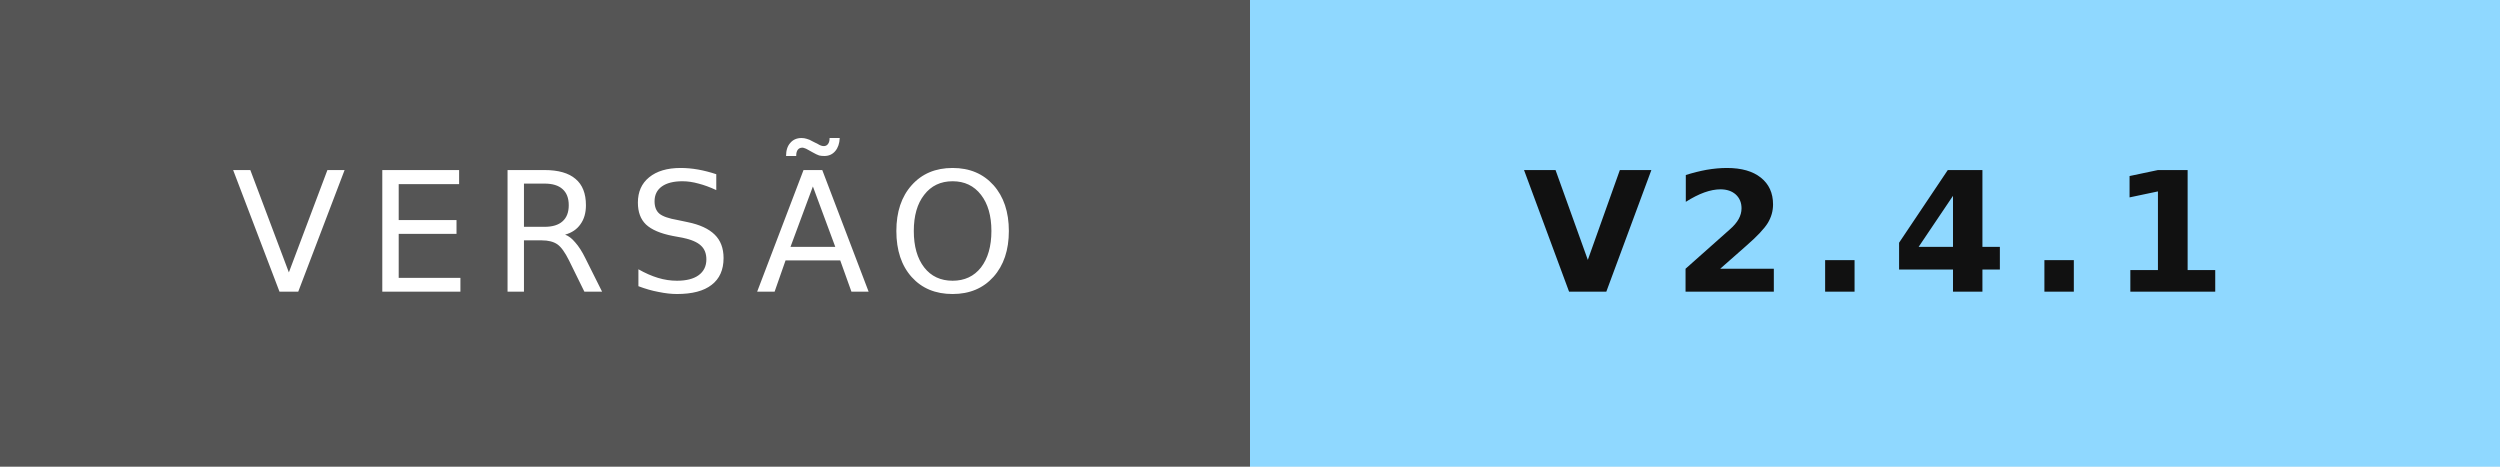
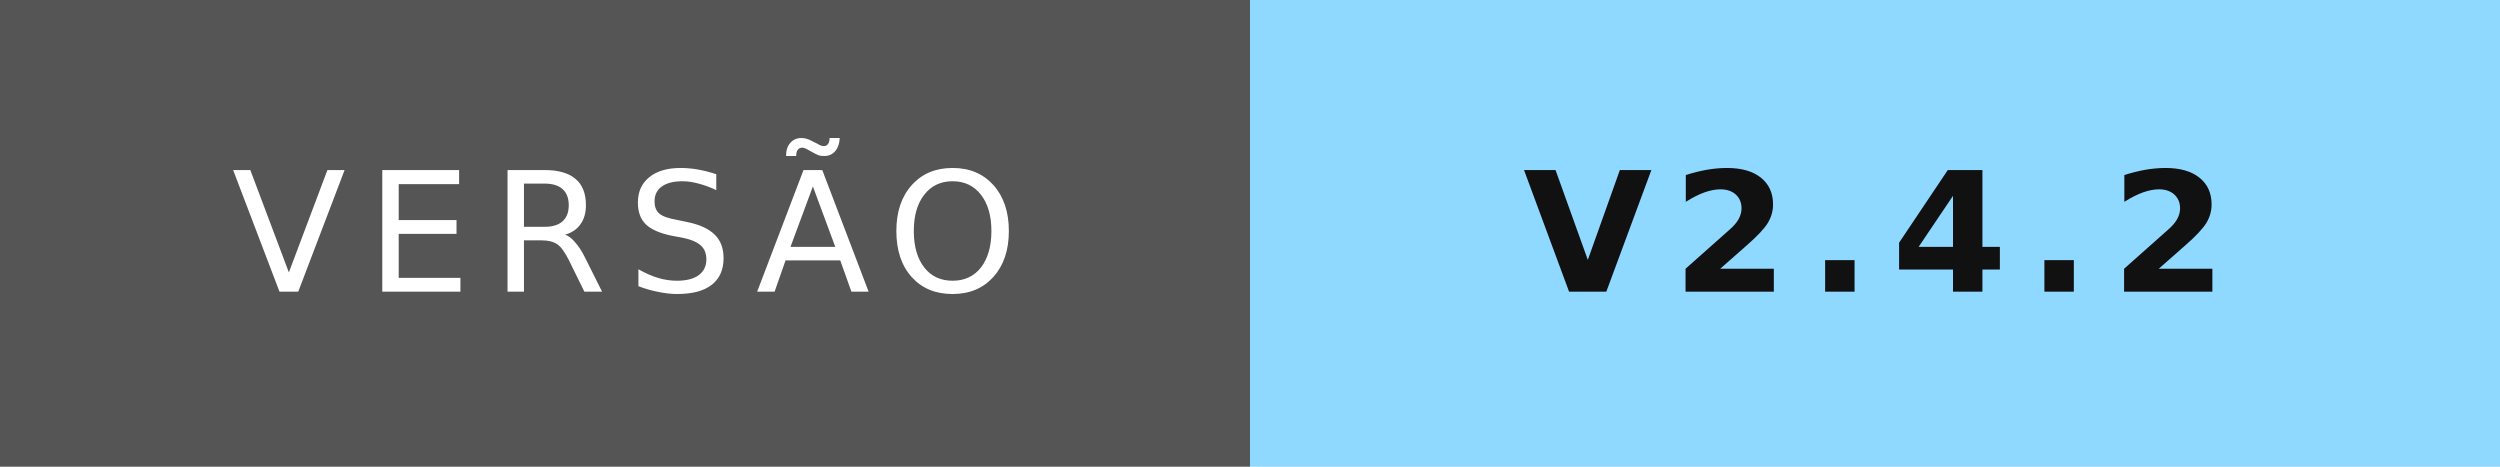
- <svg xmlns="http://www.w3.org/2000/svg" width="150" height="28" role="img" aria-label="VERSÃO V2.4.1">
+ <svg xmlns="http://www.w3.org/2000/svg" width="150" height="28" role="img" aria-label="VERSÃO V2.4.2">
  <rect width="75" height="28" fill="#555" />
  <rect x="75" width="75" height="28" fill="#8fd8ff" />
  <g font-family="Verdana,DejaVu Sans,sans-serif" font-size="10" letter-spacing="1.2" text-anchor="middle">
    <text x="37.5" y="17.5" fill="#fff">VERSÃO</text>
-     <text x="112.5" y="17.5" fill="#111" font-weight="bold">V2.4.1</text>
+     <text x="112.5" y="17.5" fill="#111" font-weight="bold">V2.4.2</text>
  </g>
</svg>
